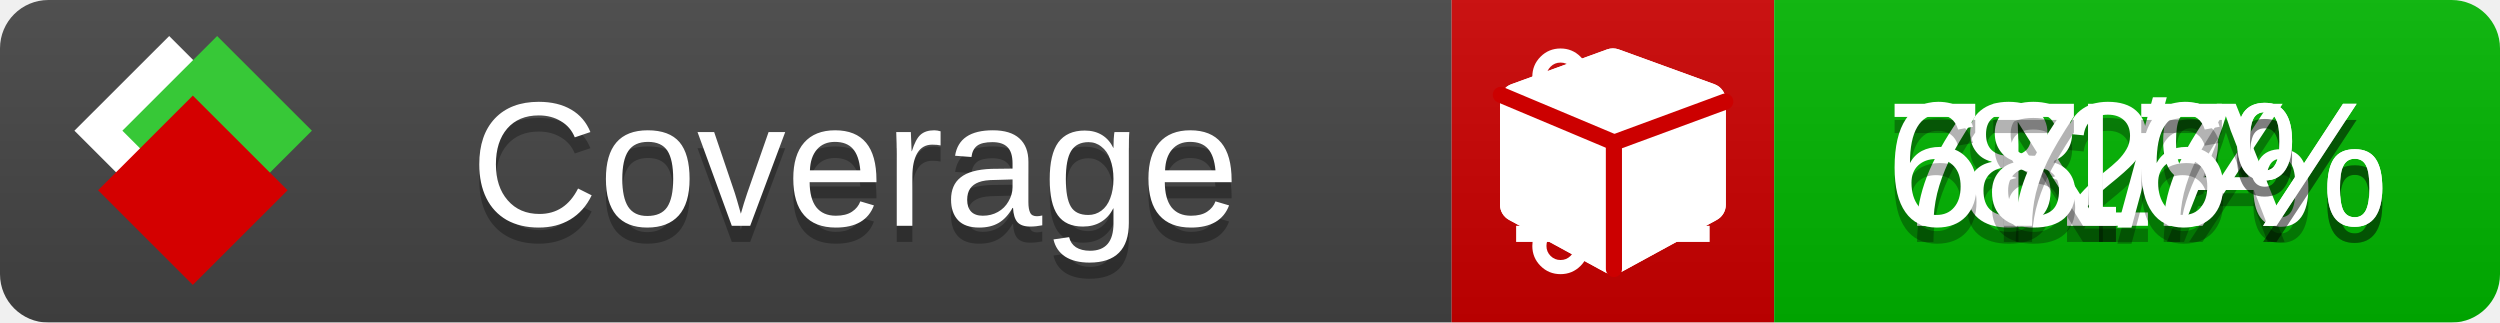
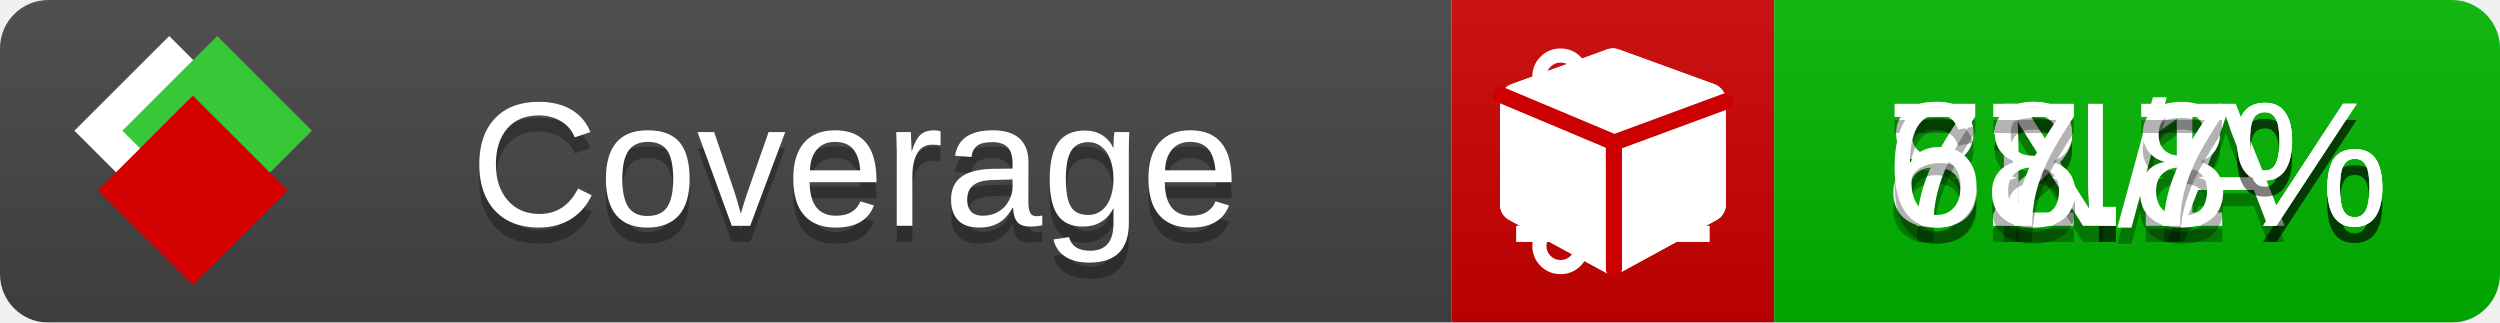
<svg xmlns="http://www.w3.org/2000/svg" xmlns:xlink="http://www.w3.org/1999/xlink" width="155" height="20">
  <style type="text/css">
          
            @keyframes fade1 {
                0% { visibility: visible; opacity: 1; }
               23% { visibility: visible; opacity: 1; }
               25% { visibility: hidden; opacity: 0; }
               48% { visibility: hidden; opacity: 0; }
               50% { visibility: hidden; opacity: 0; }
               73% { visibility: hidden; opacity: 0; }
               75% { visibility: hidden; opacity: 0; }
               98% { visibility: hidden; opacity: 0; }
              100% { visibility: visible; opacity: 1; }
            }
            @keyframes fade2 {
                0% { visibility: hidden; opacity: 0; }
               23% { visibility: hidden; opacity: 0; }
               25% { visibility: visible; opacity: 1; }
               48% { visibility: visible; opacity: 1; }
               50% { visibility: hidden; opacity: 0; }
               73% { visibility: hidden; opacity: 0; }
               75% { visibility: hidden; opacity: 0; }
               98% { visibility: hidden; opacity: 0; }
              100% { visibility: hidden; opacity: 0; }
            }
            @keyframes fade3 {
                0% { visibility: hidden; opacity: 0; }
               23% { visibility: hidden; opacity: 0; }
               25% { visibility: hidden; opacity: 0; }
               48% { visibility: hidden; opacity: 0; }
               50% { visibility: visible; opacity: 1; }
               73% { visibility: visible; opacity: 1; }
               75% { visibility: hidden; opacity: 0; }
               98% { visibility: hidden; opacity: 0; }
              100% { visibility: hidden; opacity: 0; }
            }
            @keyframes fade4 {
                0% { visibility: hidden; opacity: 0; }
               23% { visibility: hidden; opacity: 0; }
               25% { visibility: hidden; opacity: 0; }
               48% { visibility: hidden; opacity: 0; }
               50% { visibility: hidden; opacity: 0; }
               73% { visibility: hidden; opacity: 0; }
               75% { visibility: visible; opacity: 1; }
               98% { visibility: visible; opacity: 1; }
              100% { visibility: hidden; opacity: 0; }
            }
            .linecoverage {
                animation-duration: 15s;
                animation-name: fade1;
                animation-iteration-count: infinite;
            }
            .branchcoverage {
                animation-duration: 15s;
                animation-name: fade2;
                animation-iteration-count: infinite;
            }
            .methodcoverage {
                animation-duration: 15s;
                animation-name: fade3;
                animation-iteration-count: infinite;
            }
            .fullmethodcoverage {
                animation-duration: 15s;
                animation-name: fade4;
                animation-iteration-count: infinite;
            }
          
    </style>
  <defs>
    <linearGradient id="gradient" x2="0" y2="100%">
      <stop offset="0" stop-color="#bbb" stop-opacity=".1" />
      <stop offset="1" stop-opacity=".1" />
    </linearGradient>
    <linearGradient id="c">
      <stop offset="0" stop-color="#d40000" />
      <stop offset="1" stop-color="#ff2a2a" />
    </linearGradient>
    <linearGradient id="a">
      <stop offset="0" stop-color="#e0e0de" />
      <stop offset="1" stop-color="#fff" />
    </linearGradient>
    <linearGradient id="b">
      <stop offset="0" stop-color="#37c837" />
      <stop offset="1" stop-color="#217821" />
    </linearGradient>
    <linearGradient xlink:href="#a" id="e" x1="106.44" x2="69.96" y1="-11.96" y2="-46.84" gradientTransform="matrix(-.8426 -.00045 -.00045 -.8426 -94.27 -75.82)" gradientUnits="userSpaceOnUse" />
    <linearGradient xlink:href="#b" id="f" x1="56.19" x2="77.97" y1="-23.45" y2="10.62" gradientTransform="matrix(.8426 .00045 .00045 .8426 94.27 75.82)" gradientUnits="userSpaceOnUse" />
    <linearGradient xlink:href="#c" id="g" x1="79.98" x2="132.9" y1="10.79" y2="10.79" gradientTransform="matrix(.8426 .00045 .00045 .8426 94.27 75.82)" gradientUnits="userSpaceOnUse" />
    <mask id="mask">
      <rect width="155" height="20" rx="3" fill="#fff" />
    </mask>
    <g id="icon" transform="matrix(.04486 0 0 .04481 -.48 -.63)">
      <rect width="52.92" height="52.92" x="-109.72" y="-27.13" fill="url(#e)" transform="rotate(-135)" />
      <rect width="52.92" height="52.92" x="70.19" y="-39.18" fill="url(#f)" transform="rotate(45)" />
      <rect width="52.92" height="52.92" x="80.05" y="-15.74" fill="url(#g)" transform="rotate(45)" />
    </g>
  </defs>
  <g mask="url(#mask)">
    <rect x="0" y="0" width="90" height="20" fill="#444" />
    <rect x="90" y="0" width="20" height="20" fill="#c00" />
    <rect x="110" y="0" width="45" height="20" fill="#00B600" />
    <rect x="0" y="0" width="155" height="20" fill="url(#gradient)" />
  </g>
  <g>
    <path class="linecoverage" stroke="#fff" d="M94 6.5 h12 M94 10.5 h12 M94 14.5 h12" />
    <path class="branchcoverage" fill="#fff" d="m 97.628,15.247 q 0,-0.364 -0.255,-0.619 -0.255,-0.255 -0.619,-0.255 -0.364,0 -0.619,0.255 -0.255,0.255 -0.255,0.619 0,0.364 0.255,0.619 0.255,0.255 0.619,0.255 0.364,0 0.619,-0.255 0.255,-0.255 0.255,-0.619 z m 0,-10.493 q 0,-0.364 -0.255,-0.619 -0.255,-0.255 -0.619,-0.255 -0.364,0 -0.619,0.255 -0.255,0.255 -0.255,0.619 0,0.364 0.255,0.619 0.255,0.255 0.619,0.255 0.364,0 0.619,-0.255 0.255,-0.255 0.255,-0.619 z m 5.83,1.166 q 0,-0.364 -0.255,-0.619 -0.255,-0.255 -0.619,-0.255 -0.364,0 -0.619,0.255 -0.255,0.255 -0.255,0.619 0,0.364 0.255,0.619 0.255,0.255 0.619,0.255 0.364,0 0.619,-0.255 0.255,-0.255 0.255,-0.619 z m 0.874,0 q 0,0.474 -0.237,0.879 -0.237,0.405 -0.638,0.633 -0.018,2.614 -2.059,3.771 -0.619,0.346 -1.849,0.738 -1.166,0.364 -1.544,0.647 -0.378,0.282 -0.378,0.911 l 0,0.237 q 0.401,0.228 0.638,0.633 0.237,0.405 0.237,0.879 0,0.729 -0.51,1.239 -0.51,0.51 -1.239,0.51 -0.729,0 -1.239,-0.51 -0.51,-0.51 -0.51,-1.239 0,-0.474 0.237,-0.879 0.237,-0.405 0.638,-0.633 l 0,-7.469 q -0.401,-0.228 -0.638,-0.633 -0.237,-0.405 -0.237,-0.879 0,-0.729 0.51,-1.239 0.51,-0.51 1.239,-0.51 0.729,0 1.239,0.51 0.51,0.51 0.51,1.239 0,0.474 -0.237,0.879 -0.237,0.405 -0.638,0.633 l 0,4.527 q 0.492,-0.237 1.403,-0.519 0.501,-0.155 0.797,-0.269 0.296,-0.114 0.642,-0.282 0.346,-0.169 0.537,-0.36 0.191,-0.191 0.369,-0.465 0.178,-0.273 0.255,-0.633 0.077,-0.36 0.077,-0.833 -0.401,-0.228 -0.638,-0.633 -0.237,-0.405 -0.237,-0.879 0,-0.729 0.51,-1.239 0.51,-0.51 1.239,-0.51 0.729,0 1.239,0.51 0.51,0.51 0.51,1.239 z" />
    <path class="methodcoverage" fill="#fff" d="m 100.538,15.629 5.385,-2.936 v -5.351 l -5.385,1.96 z M 100,8.351 105.873,6.214 100,4.077 94.127,6.214 Z m 7,-2.12 v 6.462 q 0,0.294 -0.151,0.547 -0.151,0.252 -0.412,0.395 l -5.923,3.231 q -0.236,0.135 -0.513,0.135 -0.278,0 -0.513,-0.135 l -5.923,-3.231 Q 93.303,13.492 93.151,13.239 93,12.987 93,12.692 v -6.462 q 0,-0.337 0.194,-0.614 0.194,-0.278 0.513,-0.395 l 5.923,-2.154 q 0.185,-0.067 0.37,-0.067 0.185,0 0.37,0.067 l 5.923,2.154 q 0.32,0.118 0.513,0.395 Q 107,5.894 107,6.231 Z" />
    <path class="fullmethodcoverage" fill="#fff" d="m 107,6.231 v 6.462 c 0,0.196 -0.051,0.379 -0.151,0.547 -0.101,0.168 -0.238,0.3 -0.412,0.395 l -5.923,3.231 c -0.157,0.09 -0.328,0.135 -0.513,0.135 -0.185,0 -0.356,-0.045 -0.513,-0.135 l -5.923,-3.231 C 93.39,13.539 93.252,13.407 93.151,13.239 93.05,13.071 93,12.889 93,12.692 v -6.462 c 0,-0.224 0.065,-0.429 0.194,-0.614 0.129,-0.185 0.3,-0.317 0.513,-0.395 l 5.923,-2.154 c 0.123,-0.045 0.247,-0.067 0.37,-0.067 0.123,0 0.247,0.022 0.37,0.067 l 5.923,2.154 c 0.213,0.079 0.384,0.21 0.513,0.395 0.129,0.185 0.194,0.39 0.194,0.614 z" />
    <path class="fullmethodcoverage" style="fill:none;stroke:#cc0000;stroke-width:1;stroke-linecap:round;stroke-dasharray:none;stroke-opacity:1" d="m 100.064,16.677 -0.002,-7.833 6.906,-2.547" />
    <path class="fullmethodcoverage" style="fill:none;stroke:#cc0000;stroke-width:1;stroke-linecap:round;stroke-dasharray:none;stroke-opacity:1" d="M 99.914,8.765 93.052,5.882" />
  </g>
  <g fill="#fff" text-anchor="middle" font-family="Verdana,Arial,Geneva,sans-serif" font-size="11">
    <a xlink:href="https://github.com/danielpalme/ReportGenerator" target="_top">
      <use xlink:href="#icon" transform="translate(3,1) scale(3.5)" />
    </a>
    <text x="53" y="15" fill="#010101" fill-opacity=".3">Coverage</text>
    <text x="53" y="14" fill="#fff">Coverage</text>
-     <text class="linecoverage" x="132.5" y="15" fill="#010101" fill-opacity=".3">82%</text>
-     <text class="linecoverage" x="132.5" y="14">82%</text>
+     <text class="linecoverage" x="132.5" y="15" fill="#010101" fill-opacity=".3">82.1%</text>
+     <text class="linecoverage" x="132.5" y="14">82.1%</text>
    <text class="branchcoverage" x="132.5" y="15" fill="#010101" fill-opacity=".3">N/A</text>
    <text class="branchcoverage" x="132.5" y="14">N/A</text>
-     <text class="methodcoverage" x="132.5" y="15" fill="#010101" fill-opacity=".3">78.7%</text>
-     <text class="methodcoverage" x="132.5" y="14">78.7%</text>
-     <text class="fullmethodcoverage" x="132.5" y="15" fill="#010101" fill-opacity=".3">67.6%</text>
-     <text class="fullmethodcoverage" x="132.5" y="14">67.6%</text>
+     <text class="methodcoverage" x="132.5" y="15" fill="#010101" fill-opacity=".3">78.8%</text>
+     <text class="methodcoverage" x="132.5" y="14">78.8%</text>
+     <text class="fullmethodcoverage" x="132.5" y="15" fill="#010101" fill-opacity=".3">67.7%</text>
+     <text class="fullmethodcoverage" x="132.5" y="14">67.7%</text>
  </g>
  <g>
    <rect class="linecoverage" x="90" y="0" width="65" height="20" fill-opacity="0" />
    <rect class="branchcoverage" x="90" y="0" width="65" height="20" fill-opacity="0" />
    <rect class="methodcoverage" x="90" y="0" width="65" height="20" fill-opacity="0" />
    <rect class="fullmethodcoverage" x="90" y="0" width="65" height="20" fill-opacity="0" />
  </g>
</svg>
